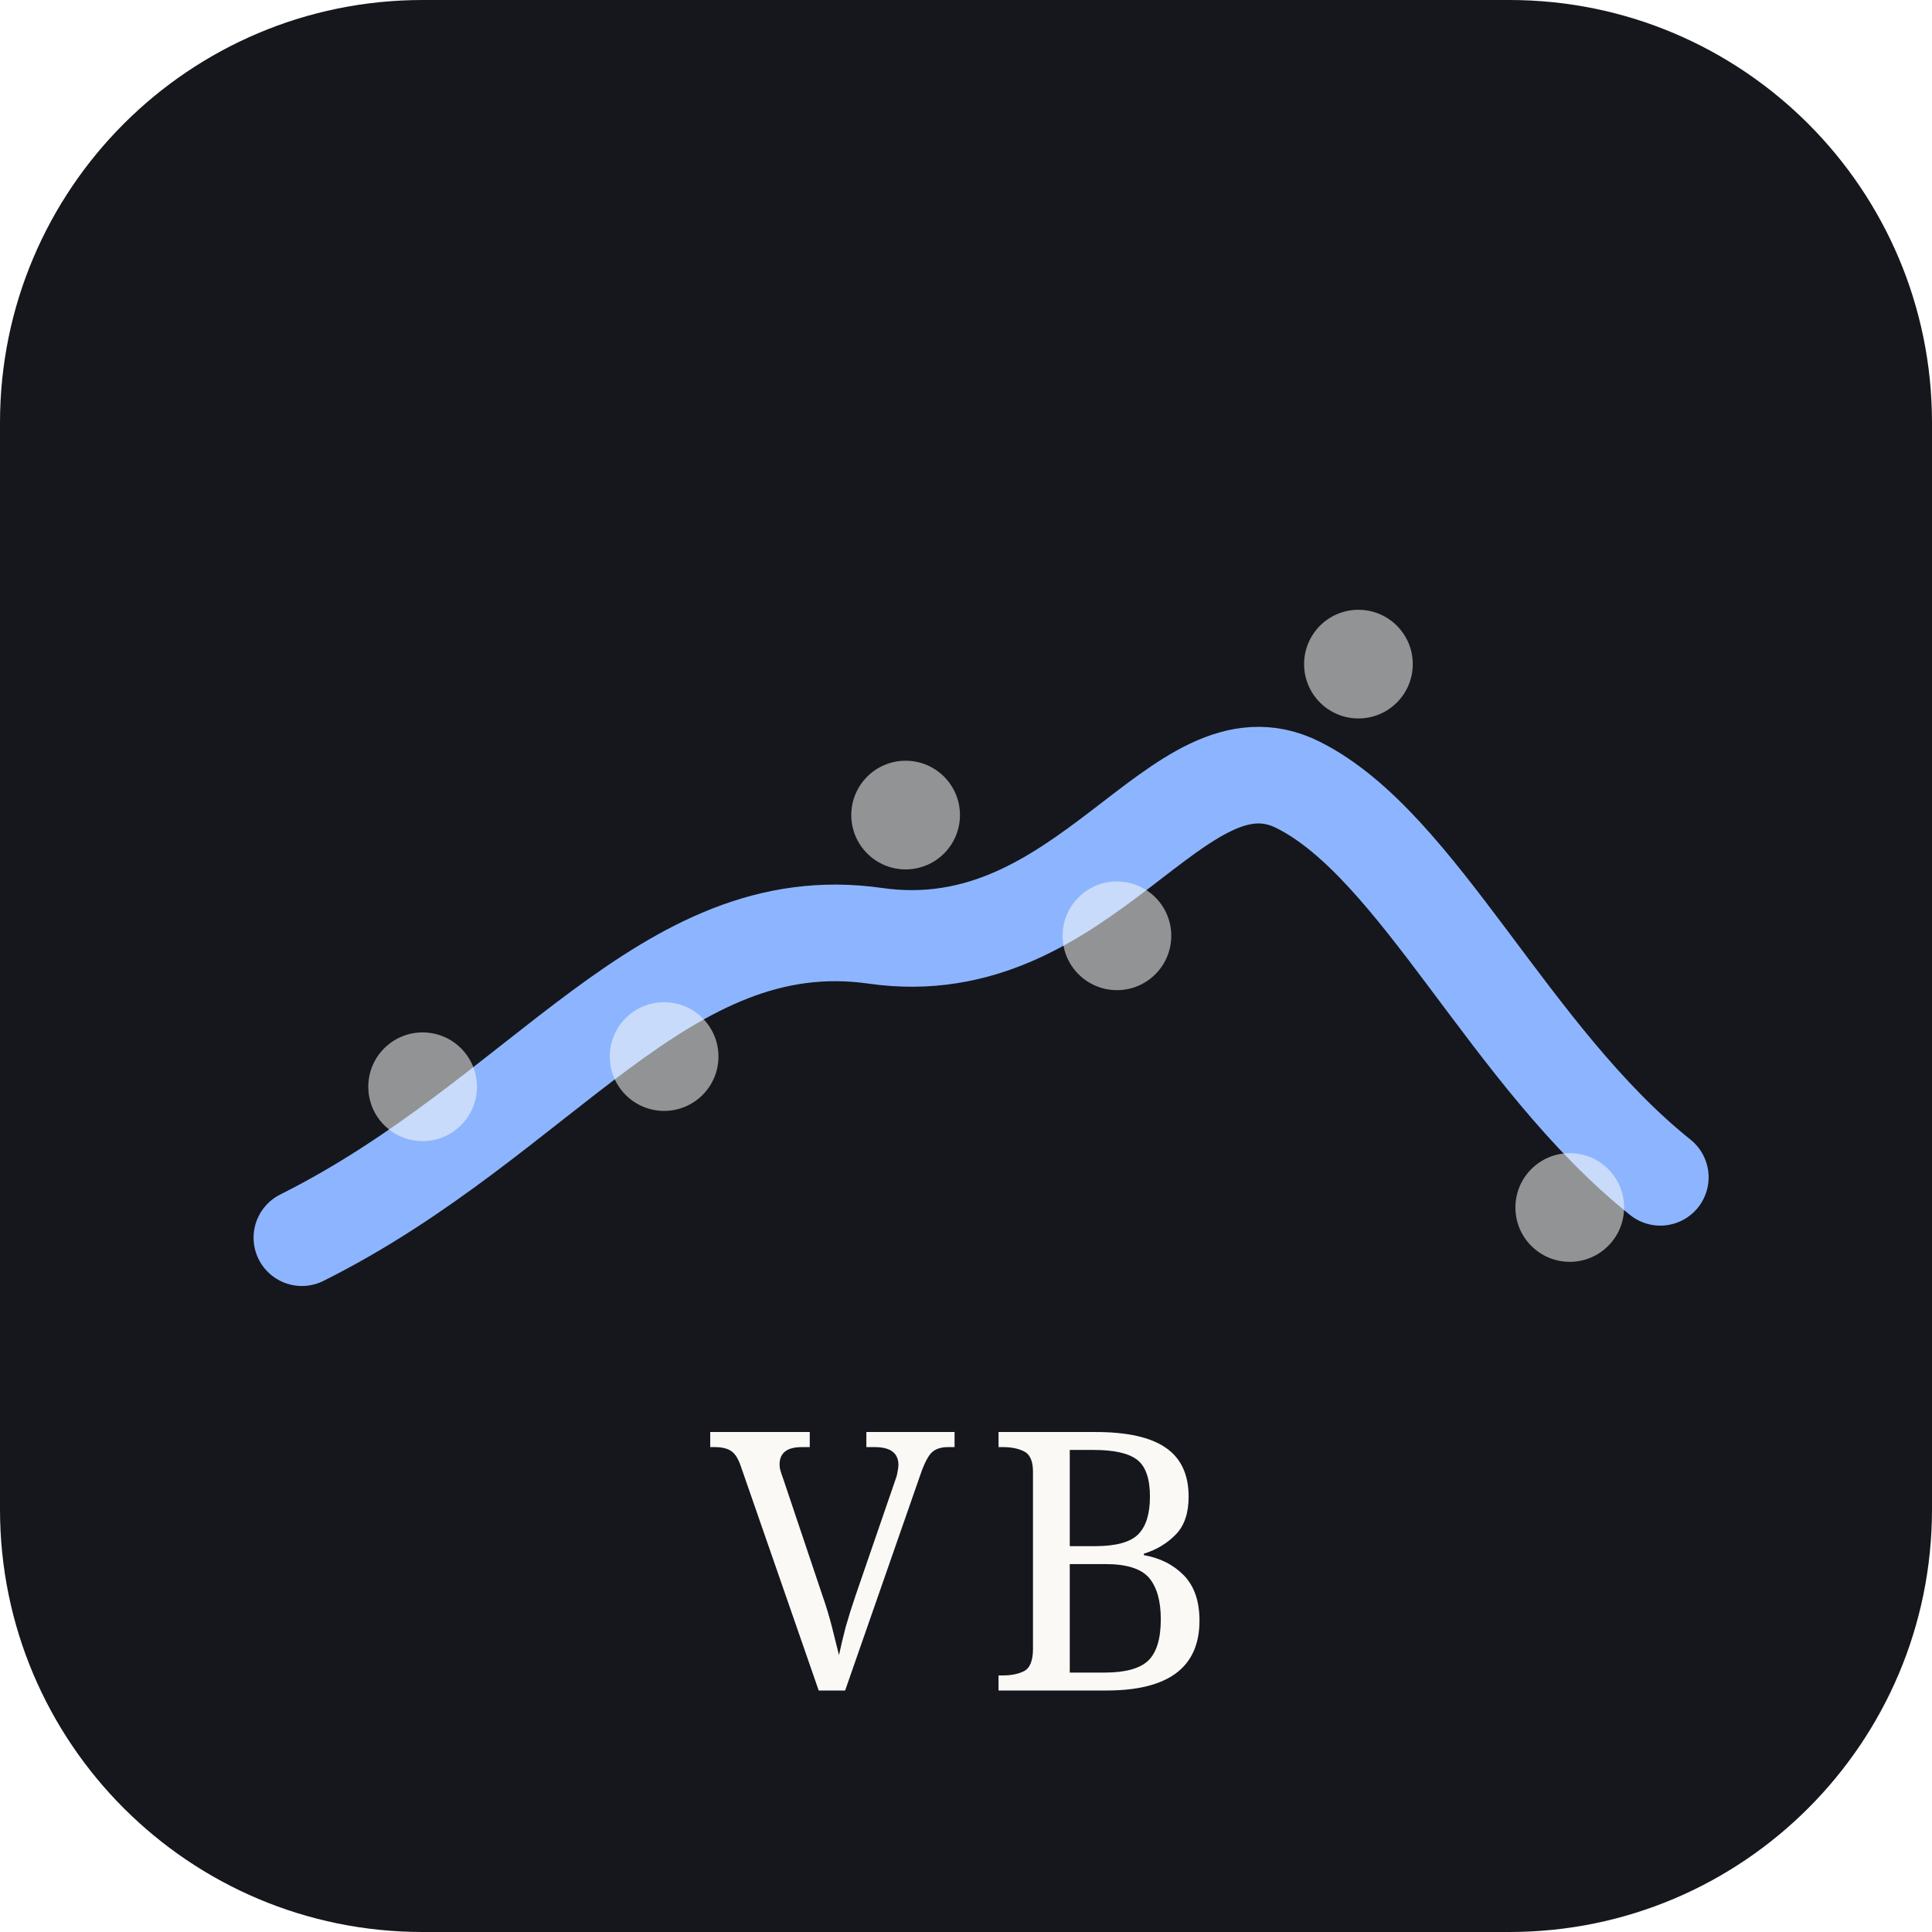
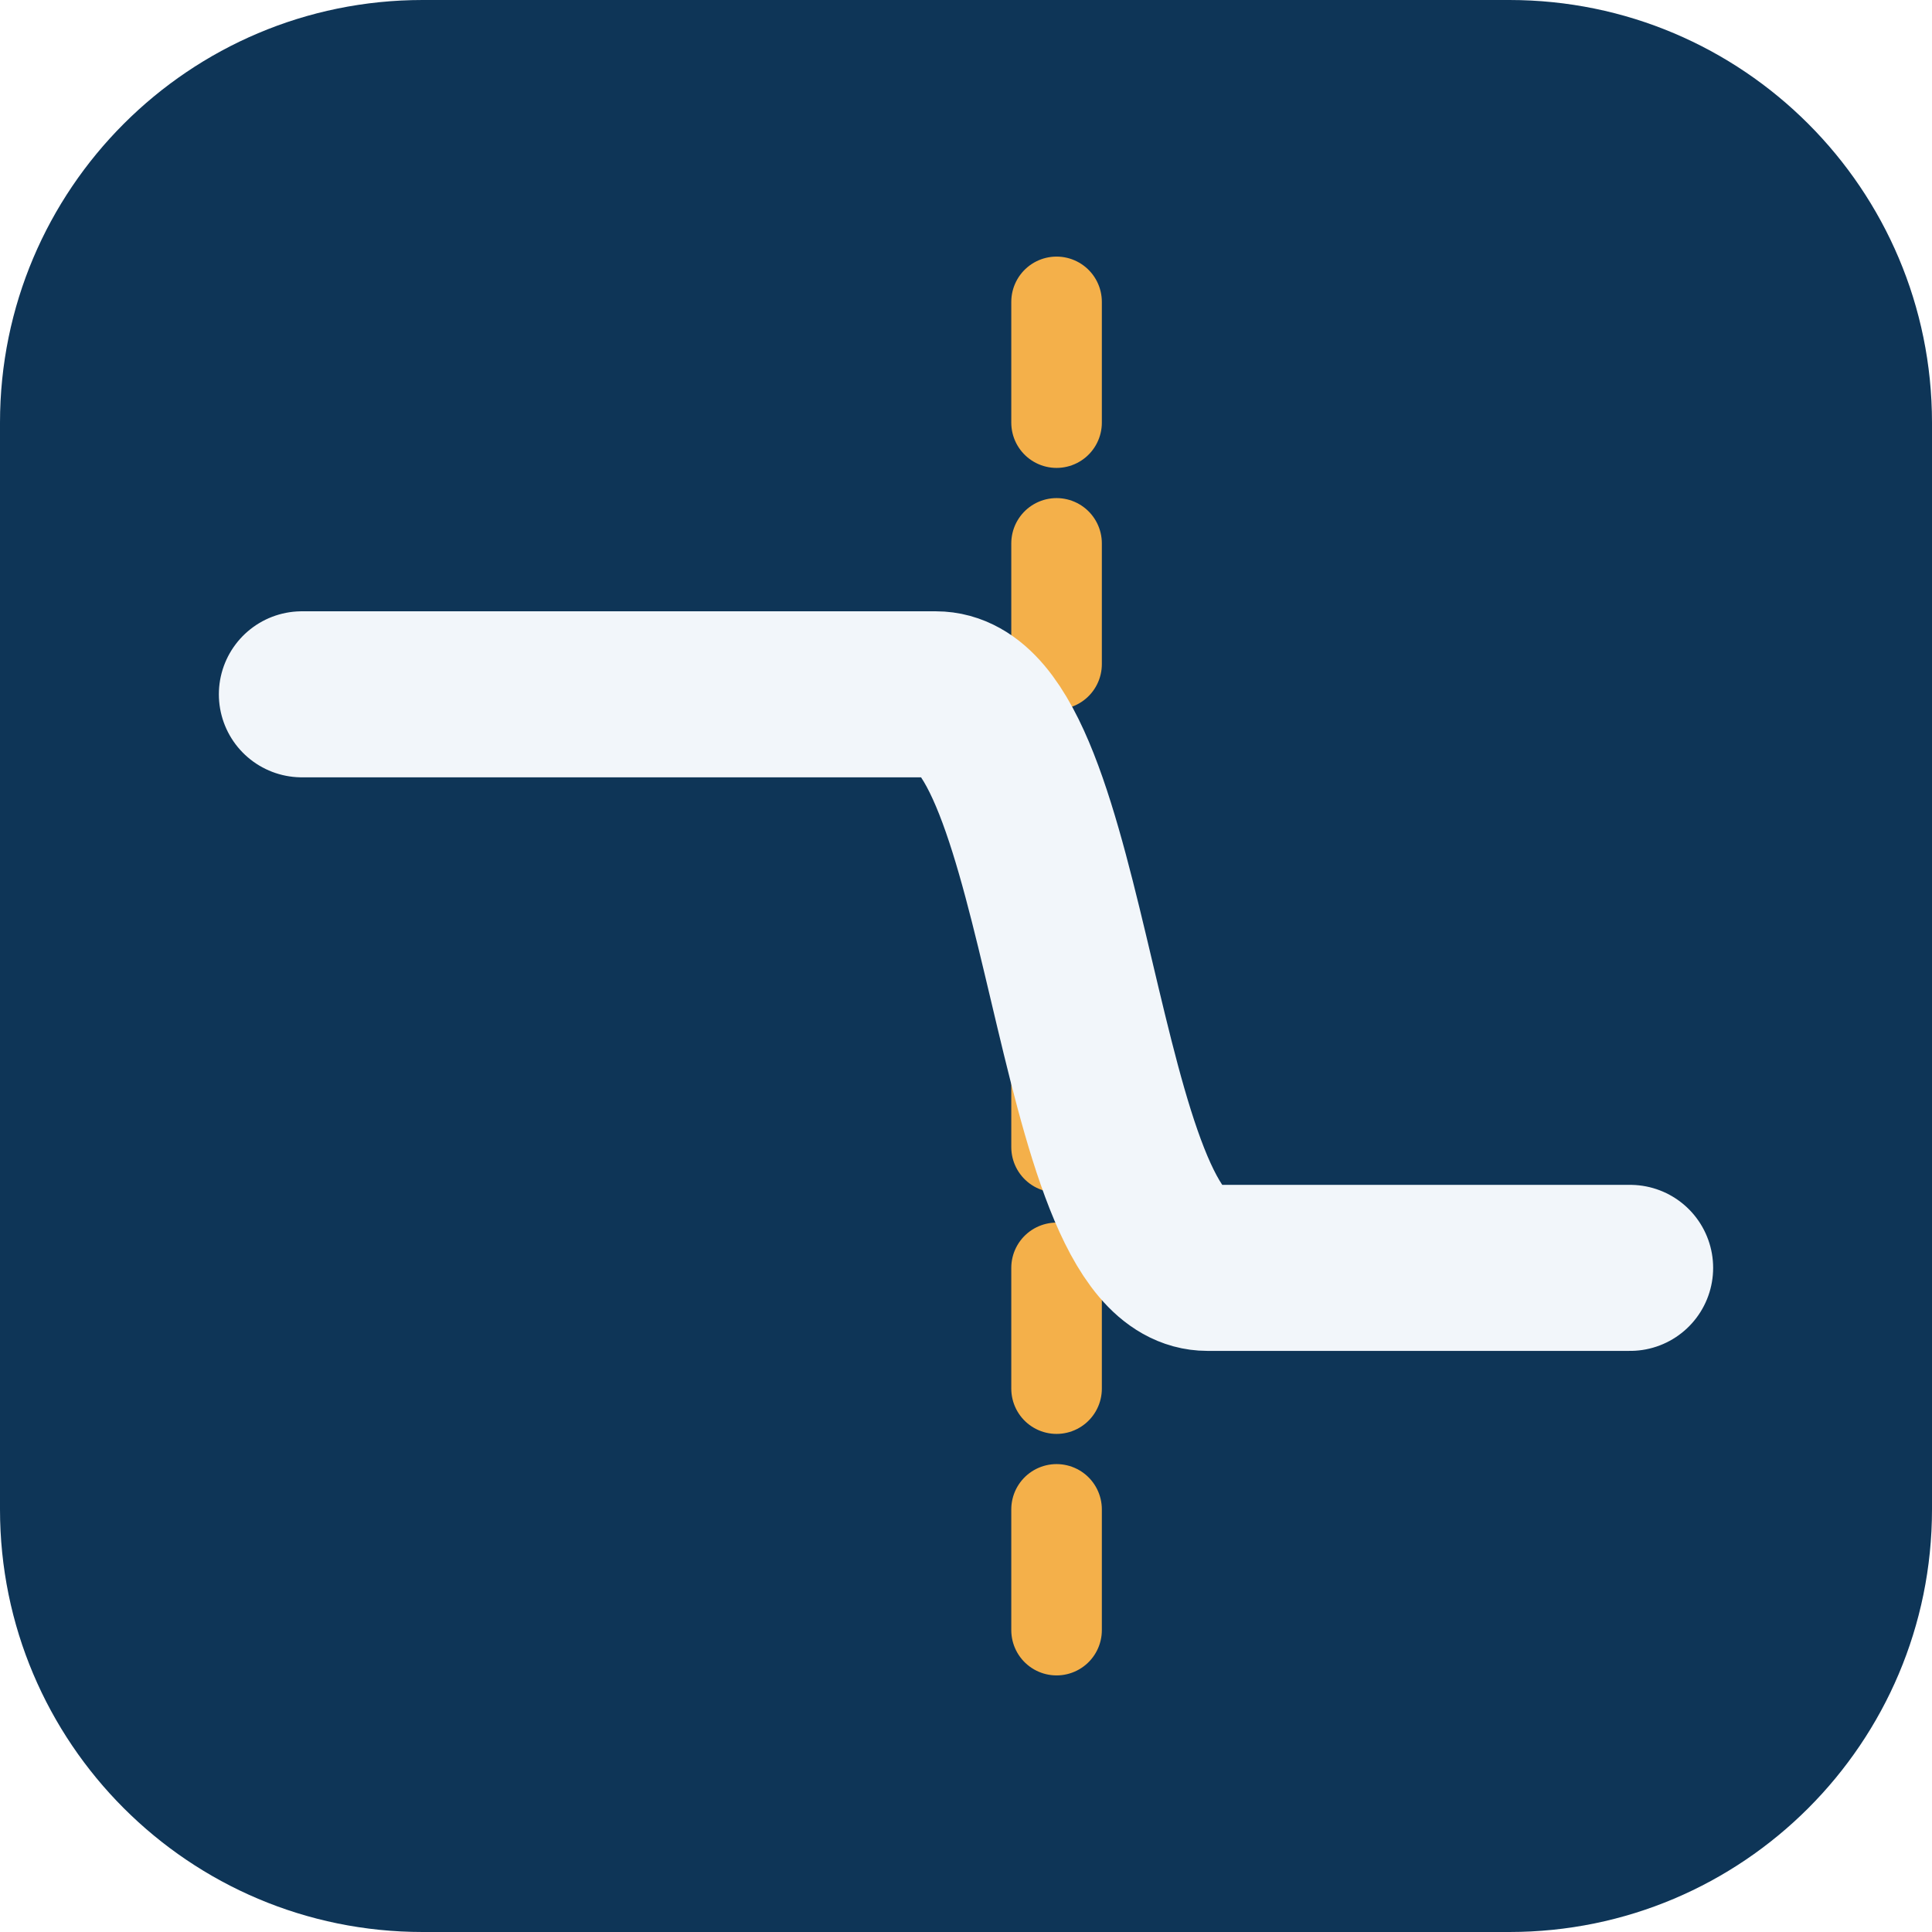
<svg xmlns="http://www.w3.org/2000/svg" viewBox="0 0 64 64">
-   <rect width="64" height="64" rx="14" fill="#15171c" />
-   <path d="M10 41 C 18 37, 22 30, 29 31 S 39 24, 43 26 S 50 35, 55 39" fill="none" stroke="#8db5ff" stroke-width="3.2" stroke-linecap="round" />
-   <g fill="#faf9f6" opacity=".55">
-     <circle cx="14" cy="36" r="1.8" />
-     <circle cx="22" cy="35" r="1.8" />
-     <circle cx="30" cy="27" r="1.8" />
-     <circle cx="37" cy="31" r="1.8" />
-     <circle cx="45" cy="22" r="1.8" />
-     <circle cx="52" cy="40" r="1.8" />
-   </g>
-   <text x="32" y="56" text-anchor="middle" font-family="Georgia, serif" font-size="12" fill="#faf9f6" letter-spacing="1">VB</text>
+   <rect width="64" height="64" rx="14" fill="#0e3557" />
+   <path d="M35 10v44" stroke="#f4b04a" stroke-width="3" stroke-dasharray="4 4" stroke-linecap="round" />
+   <path d="M10 23h21c4.5 0 4.5 19 9 19h14" fill="none" stroke="#f2f6fa" stroke-width="5.5" stroke-linecap="round" stroke-linejoin="round" />
</svg>
